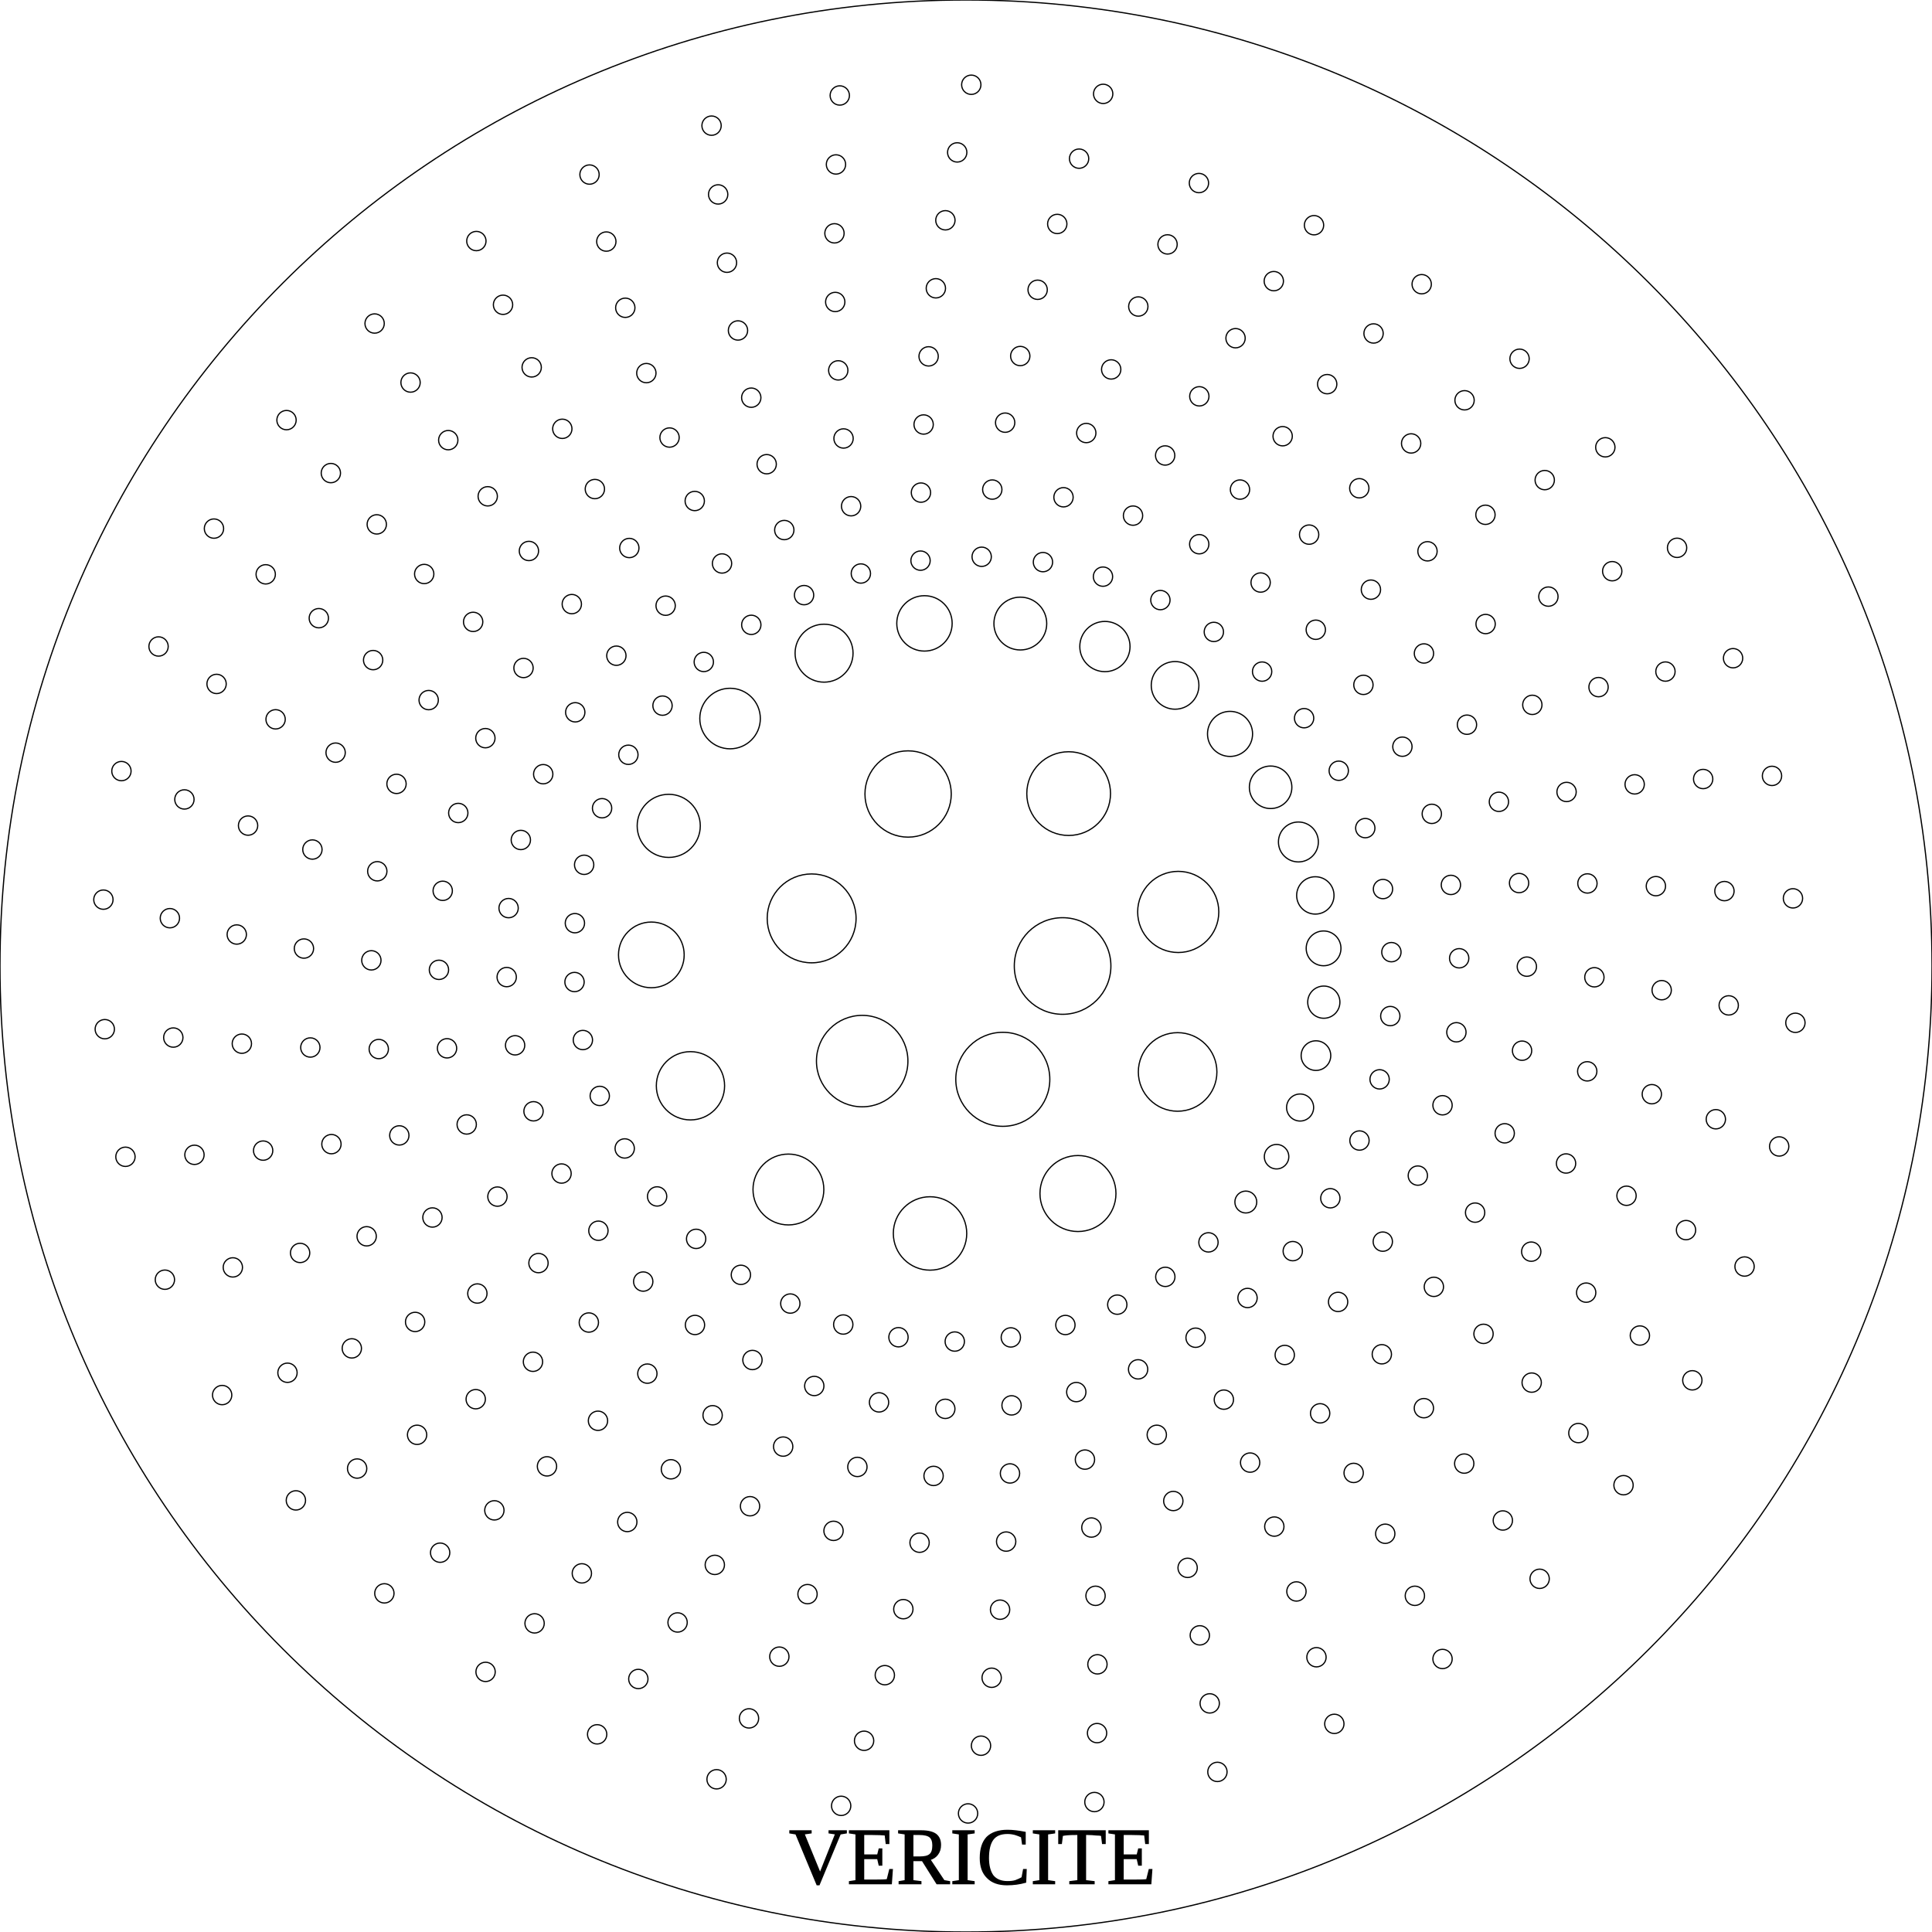
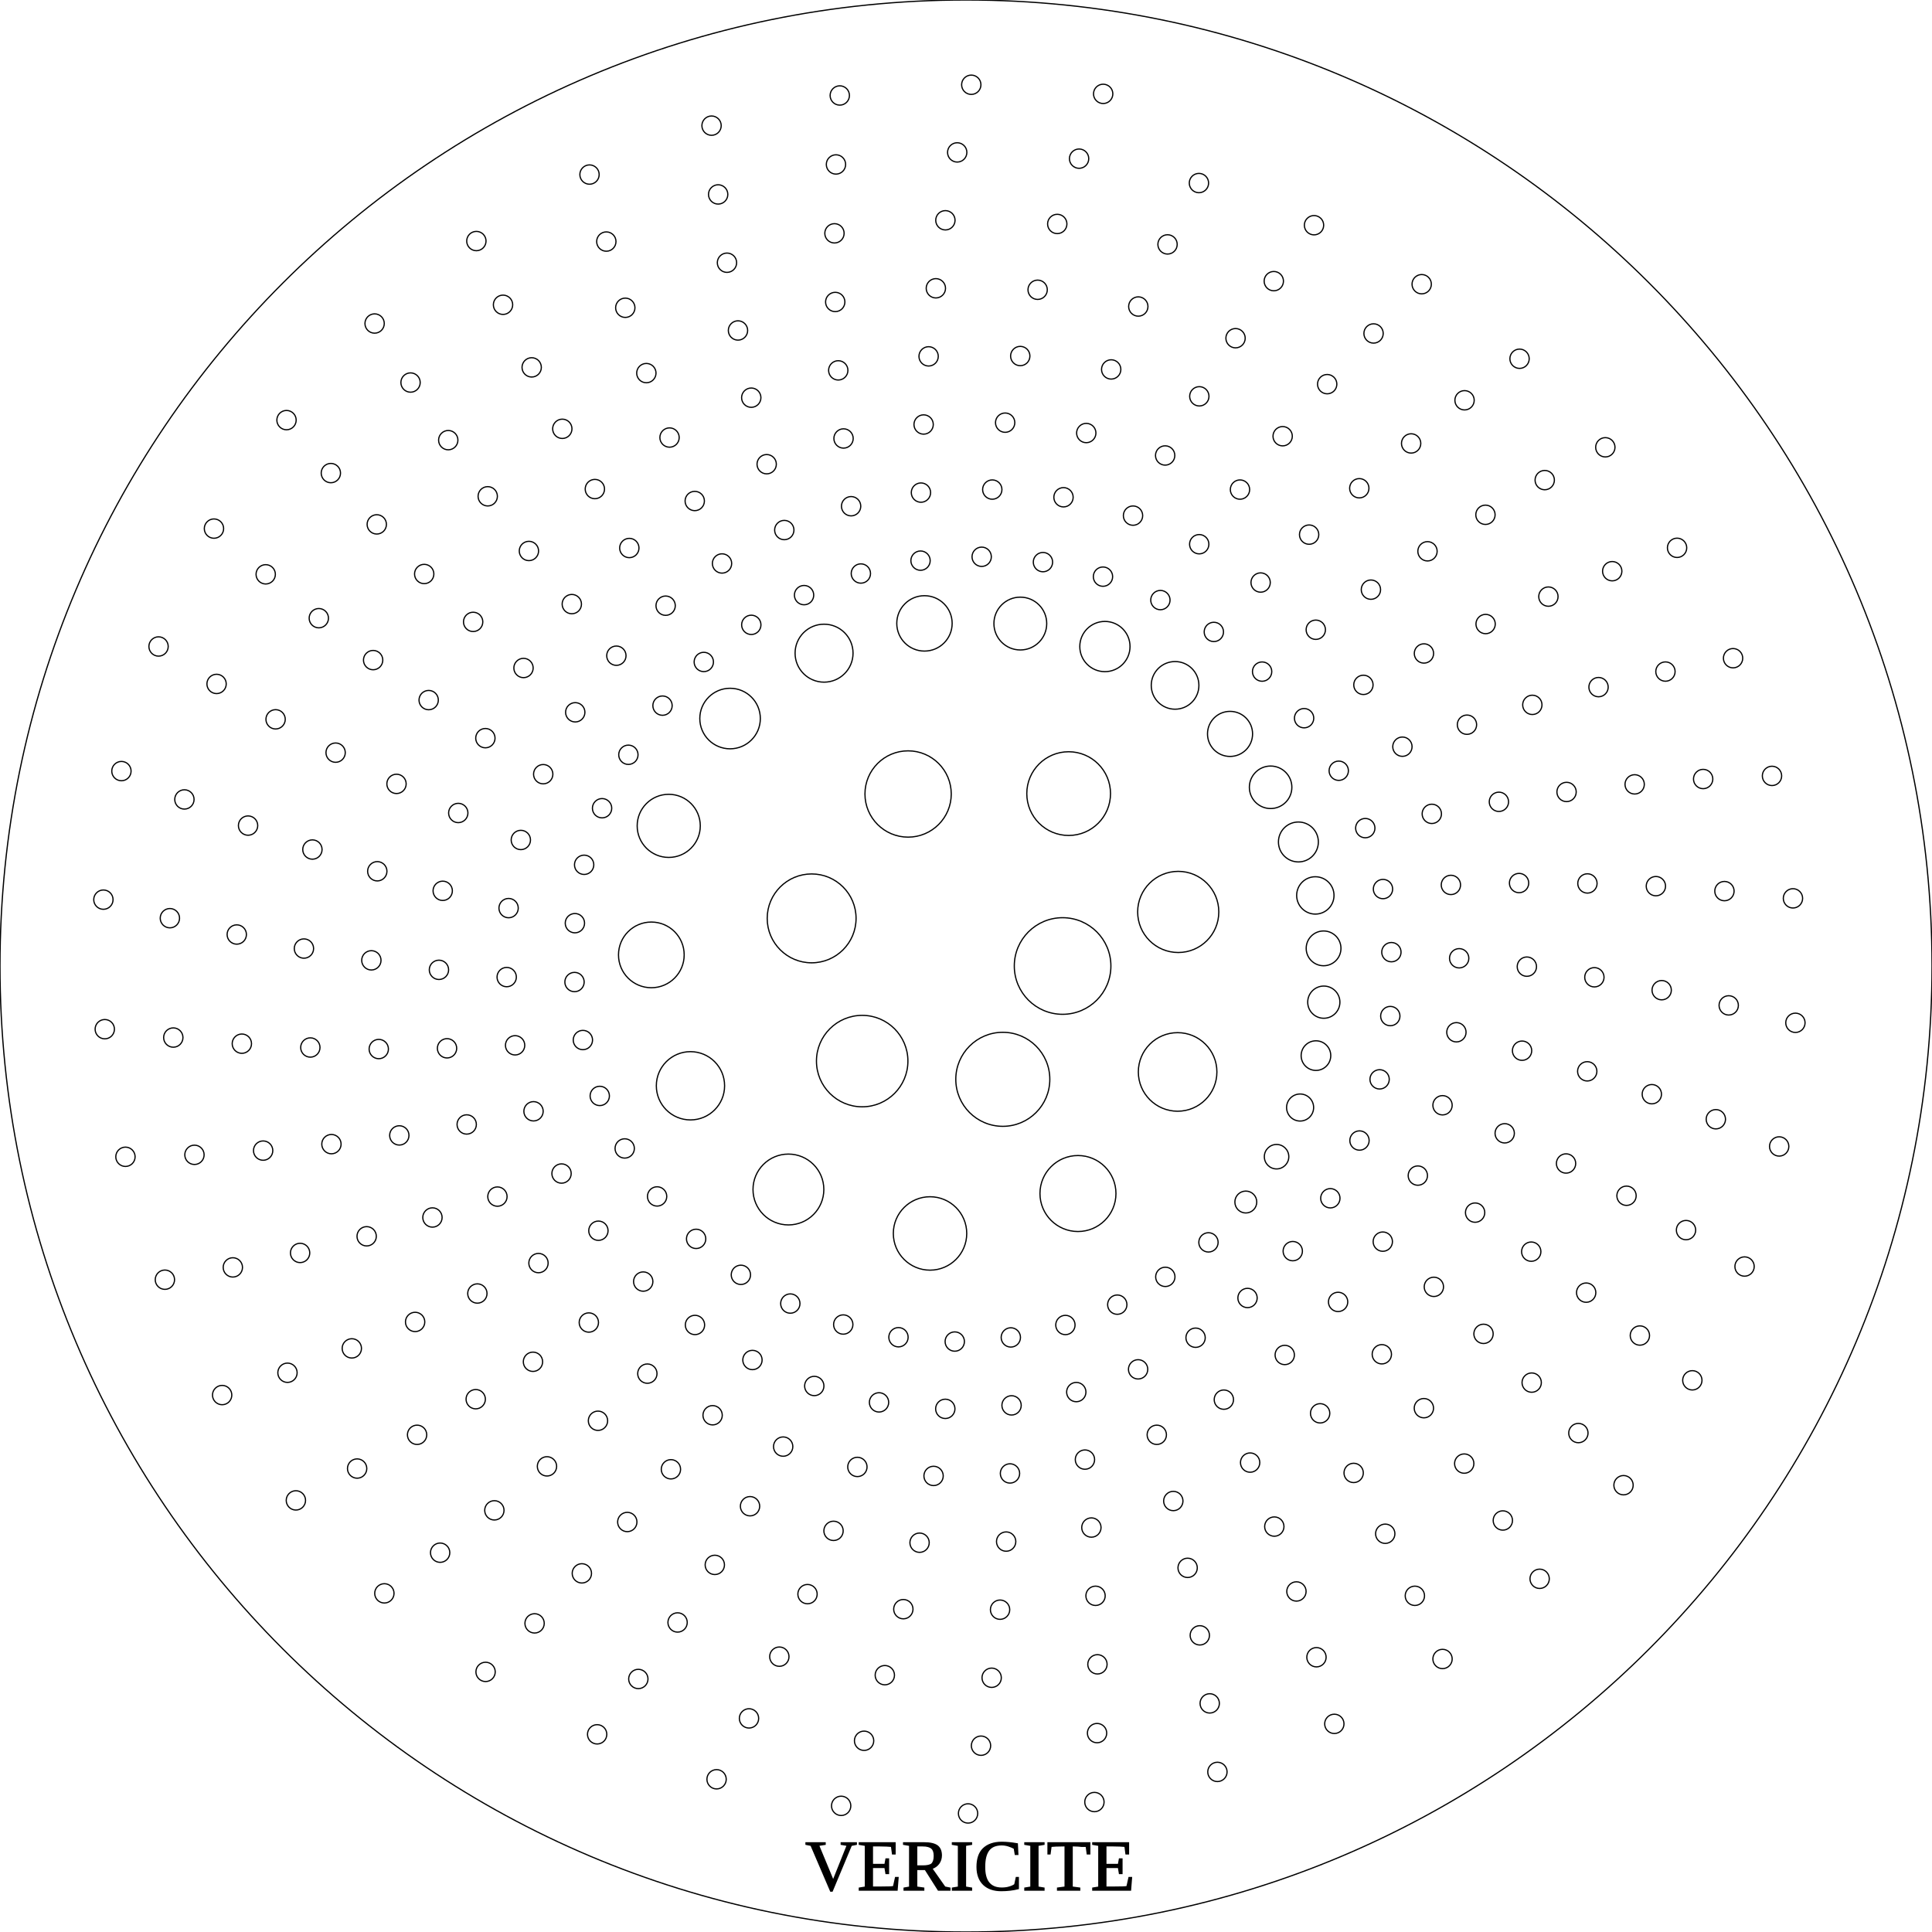
<svg width="60" height="60" fill="none" stroke="black">
  <circle r="30" cx="30" cy="30" stroke-width="0.01mm" />
  <circle r="1.5" cx="33.0" cy="30.0" fill="none" stroke="black" stroke-width="0.01mm" />
  <circle r="1.46" cx="31.143" cy="33.519" fill="none" stroke="black" stroke-width="0.01mm" />
  <circle r="1.42" cx="26.776" cy="32.953" fill="none" stroke="black" stroke-width="0.01mm" />
  <circle r="1.38" cx="25.206" cy="28.521" fill="none" stroke="black" stroke-width="0.01mm" />
  <circle r="1.34" cx="28.202" cy="24.658" fill="none" stroke="black" stroke-width="0.01mm" />
  <circle r="1.3" cx="33.188" cy="24.646" fill="none" stroke="black" stroke-width="0.01mm" />
  <circle r="1.26" cx="36.591" cy="28.321" fill="none" stroke="black" stroke-width="0.01mm" />
  <circle r="1.22" cx="36.572" cy="33.29" fill="none" stroke="black" stroke-width="0.01mm" />
  <circle r="1.18" cx="33.477" cy="37.066" fill="none" stroke="black" stroke-width="0.01mm" />
  <circle r="1.14" cx="28.883" cy="38.306" fill="none" stroke="black" stroke-width="0.01mm" />
  <circle r="1.1" cx="24.485" cy="36.941" fill="none" stroke="black" stroke-width="0.01mm" />
  <circle r="1.06" cx="21.443" cy="33.72" fill="none" stroke="black" stroke-width="0.01mm" />
  <circle r="1.02" cx="20.228" cy="29.655" fill="none" stroke="black" stroke-width="0.01mm" />
  <circle r="0.98" cx="20.768" cy="25.648" fill="none" stroke="black" stroke-width="0.01mm" />
  <circle r="0.94" cx="22.673" cy="22.315" fill="none" stroke="black" stroke-width="0.01mm" />
  <circle r="0.9" cx="25.592" cy="20.285" fill="none" stroke="black" stroke-width="0.01mm" />
  <circle r="0.86" cx="28.71" cy="19.36" fill="none" stroke="black" stroke-width="0.01mm" />
  <circle r="0.82" cx="31.687" cy="19.365" fill="none" stroke="black" stroke-width="0.01mm" />
  <circle r="0.78" cx="34.314" cy="20.079" fill="none" stroke="black" stroke-width="0.01mm" />
  <circle r="0.74" cx="36.493" cy="21.285" fill="none" stroke="black" stroke-width="0.01mm" />
  <circle r="0.7" cx="38.2" cy="22.792" fill="none" stroke="black" stroke-width="0.01mm" />
  <circle r="0.66" cx="39.46" cy="24.45" fill="none" stroke="black" stroke-width="0.01mm" />
  <circle r="0.62" cx="40.323" cy="26.148" fill="none" stroke="black" stroke-width="0.01mm" />
  <circle r="0.58" cx="40.849" cy="27.808" fill="none" stroke="black" stroke-width="0.01mm" />
  <circle r="0.54" cx="41.105" cy="29.452" fill="none" stroke="black" stroke-width="0.01mm" />
  <circle r="0.5" cx="41.112" cy="31.123" fill="none" stroke="black" stroke-width="0.01mm" />
  <circle r="0.46" cx="40.868" cy="32.783" fill="none" stroke="black" stroke-width="0.01mm" />
  <circle r="0.42" cx="40.376" cy="34.395" fill="none" stroke="black" stroke-width="0.01mm" />
  <circle r="0.38" cx="39.645" cy="35.922" fill="none" stroke="black" stroke-width="0.01mm" />
  <circle r="0.34" cx="38.69" cy="37.33" fill="none" stroke="black" stroke-width="0.01mm" />
  <circle r="0.3" cx="37.53" cy="38.583" fill="none" stroke="black" stroke-width="0.01mm" />
  <circle r="0.3" cx="36.19" cy="39.654" fill="none" stroke="black" stroke-width="0.01mm" />
  <circle r="0.3" cx="34.698" cy="40.517" fill="none" stroke="black" stroke-width="0.01mm" />
  <circle r="0.3" cx="33.087" cy="41.149" fill="none" stroke="black" stroke-width="0.01mm" />
  <circle r="0.3" cx="31.392" cy="41.535" fill="none" stroke="black" stroke-width="0.01mm" />
  <circle r="0.3" cx="29.651" cy="41.663" fill="none" stroke="black" stroke-width="0.01mm" />
  <circle r="0.3" cx="27.903" cy="41.529" fill="none" stroke="black" stroke-width="0.01mm" />
  <circle r="0.3" cx="26.188" cy="41.134" fill="none" stroke="black" stroke-width="0.01mm" />
  <circle r="0.3" cx="24.544" cy="40.483" fill="none" stroke="black" stroke-width="0.01mm" />
  <circle r="0.3" cx="23.009" cy="39.591" fill="none" stroke="black" stroke-width="0.01mm" />
  <circle r="0.3" cx="21.619" cy="38.474" fill="none" stroke="black" stroke-width="0.01mm" />
  <circle r="0.3" cx="20.407" cy="37.156" fill="none" stroke="black" stroke-width="0.01mm" />
  <circle r="0.3" cx="19.401" cy="35.666" fill="none" stroke="black" stroke-width="0.01mm" />
  <circle r="0.3" cx="18.626" cy="34.035" fill="none" stroke="black" stroke-width="0.01mm" />
  <circle r="0.3" cx="18.102" cy="32.299" fill="none" stroke="black" stroke-width="0.01mm" />
  <circle r="0.3" cx="17.842" cy="30.498" fill="none" stroke="black" stroke-width="0.01mm" />
  <circle r="0.3" cx="17.854" cy="28.67" fill="none" stroke="black" stroke-width="0.01mm" />
  <circle r="0.3" cx="18.141" cy="26.857" fill="none" stroke="black" stroke-width="0.01mm" />
  <circle r="0.3" cx="18.698" cy="25.1" fill="none" stroke="black" stroke-width="0.01mm" />
  <circle r="0.3" cx="19.515" cy="23.44" fill="none" stroke="black" stroke-width="0.01mm" />
  <circle r="0.3" cx="20.575" cy="21.914" fill="none" stroke="black" stroke-width="0.01mm" />
  <circle r="0.3" cx="21.857" cy="20.558" fill="none" stroke="black" stroke-width="0.01mm" />
  <circle r="0.3" cx="23.332" cy="19.405" fill="none" stroke="black" stroke-width="0.01mm" />
  <circle r="0.3" cx="24.971" cy="18.482" fill="none" stroke="black" stroke-width="0.01mm" />
  <circle r="0.3" cx="26.735" cy="17.811" fill="none" stroke="black" stroke-width="0.01mm" />
  <circle r="0.3" cx="28.588" cy="17.411" fill="none" stroke="black" stroke-width="0.01mm" />
  <circle r="0.3" cx="30.487" cy="17.291" fill="none" stroke="black" stroke-width="0.01mm" />
  <circle r="0.3" cx="32.39" cy="17.457" fill="none" stroke="black" stroke-width="0.01mm" />
  <circle r="0.3" cx="34.254" cy="17.908" fill="none" stroke="black" stroke-width="0.01mm" />
  <circle r="0.3" cx="36.037" cy="18.636" fill="none" stroke="black" stroke-width="0.01mm" />
  <circle r="0.3" cx="37.697" cy="19.625" fill="none" stroke="black" stroke-width="0.01mm" />
  <circle r="0.3" cx="39.196" cy="20.857" fill="none" stroke="black" stroke-width="0.01mm" />
  <circle r="0.3" cx="40.5" cy="22.304" fill="none" stroke="black" stroke-width="0.01mm" />
  <circle r="0.3" cx="41.576" cy="23.936" fill="none" stroke="black" stroke-width="0.01mm" />
  <circle r="0.3" cx="42.4" cy="25.718" fill="none" stroke="black" stroke-width="0.01mm" />
  <circle r="0.3" cx="42.95" cy="27.61" fill="none" stroke="black" stroke-width="0.01mm" />
  <circle r="0.3" cx="43.211" cy="29.57" fill="none" stroke="black" stroke-width="0.01mm" />
  <circle r="0.3" cx="43.177" cy="31.555" fill="none" stroke="black" stroke-width="0.01mm" />
  <circle r="0.3" cx="42.845" cy="33.52" fill="none" stroke="black" stroke-width="0.01mm" />
  <circle r="0.3" cx="42.22" cy="35.42" fill="none" stroke="black" stroke-width="0.01mm" />
  <circle r="0.3" cx="41.315" cy="37.213" fill="none" stroke="black" stroke-width="0.01mm" />
  <circle r="0.3" cx="40.148" cy="38.855" fill="none" stroke="black" stroke-width="0.01mm" />
  <circle r="0.3" cx="38.743" cy="40.31" fill="none" stroke="black" stroke-width="0.01mm" />
  <circle r="0.3" cx="37.13" cy="41.544" fill="none" stroke="black" stroke-width="0.01mm" />
  <circle r="0.3" cx="35.345" cy="42.526" fill="none" stroke="black" stroke-width="0.01mm" />
  <circle r="0.3" cx="33.425" cy="43.232" fill="none" stroke="black" stroke-width="0.01mm" />
  <circle r="0.3" cx="31.415" cy="43.645" fill="none" stroke="black" stroke-width="0.01mm" />
  <circle r="0.3" cx="29.357" cy="43.753" fill="none" stroke="black" stroke-width="0.01mm" />
  <circle r="0.3" cx="27.299" cy="43.552" fill="none" stroke="black" stroke-width="0.01mm" />
  <circle r="0.3" cx="25.288" cy="43.043" fill="none" stroke="black" stroke-width="0.01mm" />
  <circle r="0.3" cx="23.368" cy="42.236" fill="none" stroke="black" stroke-width="0.01mm" />
  <circle r="0.3" cx="21.583" cy="41.148" fill="none" stroke="black" stroke-width="0.01mm" />
  <circle r="0.3" cx="19.976" cy="39.8" fill="none" stroke="black" stroke-width="0.01mm" />
  <circle r="0.3" cx="18.584" cy="38.221" fill="none" stroke="black" stroke-width="0.01mm" />
  <circle r="0.3" cx="17.439" cy="36.445" fill="none" stroke="black" stroke-width="0.01mm" />
  <circle r="0.3" cx="16.569" cy="34.512" fill="none" stroke="black" stroke-width="0.01mm" />
  <circle r="0.3" cx="15.997" cy="32.463" fill="none" stroke="black" stroke-width="0.01mm" />
  <circle r="0.3" cx="15.736" cy="30.344" fill="none" stroke="black" stroke-width="0.01mm" />
  <circle r="0.3" cx="15.795" cy="28.202" fill="none" stroke="black" stroke-width="0.01mm" />
  <circle r="0.3" cx="16.175" cy="26.086" fill="none" stroke="black" stroke-width="0.01mm" />
  <circle r="0.3" cx="16.87" cy="24.043" fill="none" stroke="black" stroke-width="0.01mm" />
  <circle r="0.3" cx="17.865" cy="22.121" fill="none" stroke="black" stroke-width="0.01mm" />
  <circle r="0.3" cx="19.142" cy="20.363" fill="none" stroke="black" stroke-width="0.01mm" />
  <circle r="0.3" cx="20.672" cy="18.81" fill="none" stroke="black" stroke-width="0.01mm" />
  <circle r="0.3" cx="22.423" cy="17.499" fill="none" stroke="black" stroke-width="0.01mm" />
  <circle r="0.3" cx="24.357" cy="16.461" fill="none" stroke="black" stroke-width="0.01mm" />
  <circle r="0.3" cx="26.432" cy="15.721" fill="none" stroke="black" stroke-width="0.01mm" />
  <circle r="0.3" cx="28.601" cy="15.298" fill="none" stroke="black" stroke-width="0.01mm" />
  <circle r="0.3" cx="30.816" cy="15.204" fill="none" stroke="black" stroke-width="0.01mm" />
  <circle r="0.3" cx="33.028" cy="15.443" fill="none" stroke="black" stroke-width="0.01mm" />
  <circle r="0.3" cx="35.187" cy="16.013" fill="none" stroke="black" stroke-width="0.01mm" />
  <circle r="0.3" cx="37.243" cy="16.901" fill="none" stroke="black" stroke-width="0.01mm" />
  <circle r="0.3" cx="39.15" cy="18.091" fill="none" stroke="black" stroke-width="0.01mm" />
  <circle r="0.3" cx="40.863" cy="19.557" fill="none" stroke="black" stroke-width="0.01mm" />
  <circle r="0.3" cx="42.342" cy="21.269" fill="none" stroke="black" stroke-width="0.01mm" />
  <circle r="0.3" cx="43.553" cy="23.189" fill="none" stroke="black" stroke-width="0.01mm" />
  <circle r="0.3" cx="44.466" cy="25.275" fill="none" stroke="black" stroke-width="0.01mm" />
  <circle r="0.3" cx="45.059" cy="27.482" fill="none" stroke="black" stroke-width="0.01mm" />
  <circle r="0.3" cx="45.316" cy="29.76" fill="none" stroke="black" stroke-width="0.01mm" />
  <circle r="0.3" cx="45.23" cy="32.058" fill="none" stroke="black" stroke-width="0.01mm" />
  <circle r="0.3" cx="44.799" cy="34.325" fill="none" stroke="black" stroke-width="0.01mm" />
  <circle r="0.3" cx="44.032" cy="36.509" fill="none" stroke="black" stroke-width="0.01mm" />
  <circle r="0.3" cx="42.944" cy="38.56" fill="none" stroke="black" stroke-width="0.01mm" />
  <circle r="0.3" cx="41.556" cy="40.432" fill="none" stroke="black" stroke-width="0.01mm" />
  <circle r="0.3" cx="39.899" cy="42.08" fill="none" stroke="black" stroke-width="0.01mm" />
  <circle r="0.3" cx="38.008" cy="43.467" fill="none" stroke="black" stroke-width="0.01mm" />
  <circle r="0.3" cx="35.925" cy="44.559" fill="none" stroke="black" stroke-width="0.01mm" />
  <circle r="0.3" cx="33.694" cy="45.329" fill="none" stroke="black" stroke-width="0.01mm" />
  <circle r="0.3" cx="31.366" cy="45.759" fill="none" stroke="black" stroke-width="0.01mm" />
  <circle r="0.3" cx="28.993" cy="45.836" fill="none" stroke="black" stroke-width="0.01mm" />
  <circle r="0.3" cx="26.627" cy="45.557" fill="none" stroke="black" stroke-width="0.01mm" />
  <circle r="0.3" cx="24.322" cy="44.925" fill="none" stroke="black" stroke-width="0.01mm" />
  <circle r="0.3" cx="22.131" cy="43.952" fill="none" stroke="black" stroke-width="0.01mm" />
  <circle r="0.3" cx="20.104" cy="42.659" fill="none" stroke="black" stroke-width="0.01mm" />
  <circle r="0.3" cx="18.287" cy="41.072" fill="none" stroke="black" stroke-width="0.01mm" />
  <circle r="0.3" cx="16.723" cy="39.226" fill="none" stroke="black" stroke-width="0.01mm" />
  <circle r="0.3" cx="15.448" cy="37.161" fill="none" stroke="black" stroke-width="0.01mm" />
  <circle r="0.3" cx="14.494" cy="34.921" fill="none" stroke="black" stroke-width="0.01mm" />
  <circle r="0.3" cx="13.883" cy="32.556" fill="none" stroke="black" stroke-width="0.01mm" />
  <circle r="0.3" cx="13.632" cy="30.119" fill="none" stroke="black" stroke-width="0.01mm" />
  <circle r="0.3" cx="13.749" cy="27.665" fill="none" stroke="black" stroke-width="0.01mm" />
  <circle r="0.3" cx="14.232" cy="25.248" fill="none" stroke="black" stroke-width="0.01mm" />
  <circle r="0.3" cx="15.074" cy="22.924" fill="none" stroke="black" stroke-width="0.01mm" />
  <circle r="0.3" cx="16.258" cy="20.745" fill="none" stroke="black" stroke-width="0.01mm" />
  <circle r="0.3" cx="17.758" cy="18.761" fill="none" stroke="black" stroke-width="0.01mm" />
  <circle r="0.3" cx="19.544" cy="17.019" fill="none" stroke="black" stroke-width="0.01mm" />
  <circle r="0.3" cx="21.576" cy="15.559" fill="none" stroke="black" stroke-width="0.01mm" />
  <circle r="0.3" cx="23.81" cy="14.416" fill="none" stroke="black" stroke-width="0.01mm" />
  <circle r="0.3" cx="26.197" cy="13.617" fill="none" stroke="black" stroke-width="0.01mm" />
  <circle r="0.3" cx="28.684" cy="13.183" fill="none" stroke="black" stroke-width="0.01mm" />
  <circle r="0.3" cx="31.216" cy="13.126" fill="none" stroke="black" stroke-width="0.01mm" />
  <circle r="0.3" cx="33.735" cy="13.448" fill="none" stroke="black" stroke-width="0.01mm" />
  <circle r="0.3" cx="36.185" cy="14.145" fill="none" stroke="black" stroke-width="0.01mm" />
  <circle r="0.3" cx="38.509" cy="15.204" fill="none" stroke="black" stroke-width="0.01mm" />
  <circle r="0.3" cx="40.656" cy="16.603" fill="none" stroke="black" stroke-width="0.01mm" />
  <circle r="0.3" cx="42.575" cy="18.312" fill="none" stroke="black" stroke-width="0.01mm" />
  <circle r="0.3" cx="44.222" cy="20.294" fill="none" stroke="black" stroke-width="0.01mm" />
  <circle r="0.3" cx="45.558" cy="22.506" fill="none" stroke="black" stroke-width="0.01mm" />
  <circle r="0.3" cx="46.55" cy="24.901" fill="none" stroke="black" stroke-width="0.01mm" />
  <circle r="0.3" cx="47.176" cy="27.424" fill="none" stroke="black" stroke-width="0.01mm" />
  <circle r="0.3" cx="47.418" cy="30.02" fill="none" stroke="black" stroke-width="0.01mm" />
  <circle r="0.3" cx="47.269" cy="32.63" fill="none" stroke="black" stroke-width="0.01mm" />
  <circle r="0.3" cx="46.73" cy="35.196" fill="none" stroke="black" stroke-width="0.01mm" />
  <circle r="0.3" cx="45.811" cy="37.659" fill="none" stroke="black" stroke-width="0.01mm" />
  <circle r="0.3" cx="44.53" cy="39.964" fill="none" stroke="black" stroke-width="0.01mm" />
  <circle r="0.3" cx="42.914" cy="42.058" fill="none" stroke="black" stroke-width="0.01mm" />
  <circle r="0.3" cx="40.998" cy="43.892" fill="none" stroke="black" stroke-width="0.01mm" />
  <circle r="0.3" cx="38.824" cy="45.422" fill="none" stroke="black" stroke-width="0.01mm" />
  <circle r="0.3" cx="36.438" cy="46.615" fill="none" stroke="black" stroke-width="0.01mm" />
  <circle r="0.3" cx="33.894" cy="47.439" fill="none" stroke="black" stroke-width="0.01mm" />
  <circle r="0.3" cx="31.247" cy="47.875" fill="none" stroke="black" stroke-width="0.01mm" />
  <circle r="0.3" cx="28.558" cy="47.91" fill="none" stroke="black" stroke-width="0.01mm" />
  <circle r="0.3" cx="25.886" cy="47.542" fill="none" stroke="black" stroke-width="0.01mm" />
  <circle r="0.3" cx="23.293" cy="46.777" fill="none" stroke="black" stroke-width="0.01mm" />
  <circle r="0.3" cx="20.836" cy="45.63" fill="none" stroke="black" stroke-width="0.01mm" />
  <circle r="0.3" cx="18.571" cy="44.123" fill="none" stroke="black" stroke-width="0.01mm" />
  <circle r="0.3" cx="16.552" cy="42.291" fill="none" stroke="black" stroke-width="0.01mm" />
  <circle r="0.3" cx="14.825" cy="40.171" fill="none" stroke="black" stroke-width="0.01mm" />
  <circle r="0.3" cx="13.43" cy="37.81" fill="none" stroke="black" stroke-width="0.01mm" />
  <circle r="0.3" cx="12.401" cy="35.261" fill="none" stroke="black" stroke-width="0.01mm" />
  <circle r="0.3" cx="11.763" cy="32.579" fill="none" stroke="black" stroke-width="0.01mm" />
  <circle r="0.3" cx="11.533" cy="29.824" fill="none" stroke="black" stroke-width="0.01mm" />
  <circle r="0.3" cx="11.717" cy="27.058" fill="none" stroke="black" stroke-width="0.01mm" />
  <circle r="0.3" cx="12.314" cy="24.344" fill="none" stroke="black" stroke-width="0.01mm" />
  <circle r="0.3" cx="13.313" cy="21.742" fill="none" stroke="black" stroke-width="0.01mm" />
  <circle r="0.3" cx="14.694" cy="19.313" fill="none" stroke="black" stroke-width="0.01mm" />
  <circle r="0.3" cx="16.426" cy="17.111" fill="none" stroke="black" stroke-width="0.01mm" />
  <circle r="0.3" cx="18.474" cy="15.188" fill="none" stroke="black" stroke-width="0.01mm" />
  <circle r="0.3" cx="20.793" cy="13.588" fill="none" stroke="black" stroke-width="0.01mm" />
  <circle r="0.3" cx="23.331" cy="12.35" fill="none" stroke="black" stroke-width="0.01mm" />
  <circle r="0.3" cx="26.033" cy="11.502" fill="none" stroke="black" stroke-width="0.01mm" />
  <circle r="0.3" cx="28.839" cy="11.067" fill="none" stroke="black" stroke-width="0.01mm" />
  <circle r="0.3" cx="31.685" cy="11.057" fill="none" stroke="black" stroke-width="0.01mm" />
  <circle r="0.3" cx="34.509" cy="11.473" fill="none" stroke="black" stroke-width="0.01mm" />
  <circle r="0.3" cx="37.246" cy="12.308" fill="none" stroke="black" stroke-width="0.01mm" />
  <circle r="0.3" cx="39.834" cy="13.547" fill="none" stroke="black" stroke-width="0.01mm" />
  <circle r="0.3" cx="42.214" cy="15.163" fill="none" stroke="black" stroke-width="0.01mm" />
  <circle r="0.3" cx="44.332" cy="17.121" fill="none" stroke="black" stroke-width="0.01mm" />
  <circle r="0.3" cx="46.137" cy="19.38" fill="none" stroke="black" stroke-width="0.01mm" />
  <circle r="0.3" cx="47.588" cy="21.89" fill="none" stroke="black" stroke-width="0.01mm" />
  <circle r="0.3" cx="48.651" cy="24.595" fill="none" stroke="black" stroke-width="0.01mm" />
  <circle r="0.3" cx="49.299" cy="27.436" fill="none" stroke="black" stroke-width="0.01mm" />
  <circle r="0.3" cx="49.515" cy="30.35" fill="none" stroke="black" stroke-width="0.01mm" />
  <circle r="0.3" cx="49.293" cy="33.271" fill="none" stroke="black" stroke-width="0.01mm" />
  <circle r="0.3" cx="48.635" cy="36.133" fill="none" stroke="black" stroke-width="0.01mm" />
  <circle r="0.3" cx="47.554" cy="38.871" fill="none" stroke="black" stroke-width="0.01mm" />
  <circle r="0.3" cx="46.072" cy="41.424" fill="none" stroke="black" stroke-width="0.01mm" />
  <circle r="0.3" cx="44.22" cy="43.732" fill="none" stroke="black" stroke-width="0.01mm" />
  <circle r="0.3" cx="42.039" cy="45.743" fill="none" stroke="black" stroke-width="0.01mm" />
  <circle r="0.3" cx="39.575" cy="47.409" fill="none" stroke="black" stroke-width="0.01mm" />
  <circle r="0.3" cx="36.883" cy="48.691" fill="none" stroke="black" stroke-width="0.01mm" />
  <circle r="0.3" cx="34.023" cy="49.559" fill="none" stroke="black" stroke-width="0.01mm" />
  <circle r="0.3" cx="31.058" cy="49.99" fill="none" stroke="black" stroke-width="0.01mm" />
  <circle r="0.3" cx="28.054" cy="49.974" fill="none" stroke="black" stroke-width="0.01mm" />
  <circle r="0.3" cx="25.078" cy="49.507" fill="none" stroke="black" stroke-width="0.01mm" />
  <circle r="0.3" cx="22.199" cy="48.599" fill="none" stroke="black" stroke-width="0.01mm" />
  <circle r="0.3" cx="19.481" cy="47.267" fill="none" stroke="black" stroke-width="0.01mm" />
  <circle r="0.3" cx="16.987" cy="45.539" fill="none" stroke="black" stroke-width="0.01mm" />
  <circle r="0.3" cx="14.774" cy="43.453" fill="none" stroke="black" stroke-width="0.01mm" />
  <circle r="0.3" cx="12.892" cy="41.054" fill="none" stroke="black" stroke-width="0.01mm" />
  <circle r="0.3" cx="11.387" cy="38.394" fill="none" stroke="black" stroke-width="0.01mm" />
  <circle r="0.3" cx="10.293" cy="35.532" fill="none" stroke="black" stroke-width="0.01mm" />
  <circle r="0.3" cx="9.638" cy="32.531" fill="none" stroke="black" stroke-width="0.01mm" />
  <circle r="0.3" cx="9.439" cy="29.458" fill="none" stroke="black" stroke-width="0.01mm" />
  <circle r="0.3" cx="9.702" cy="26.383" fill="none" stroke="black" stroke-width="0.01mm" />
  <circle r="0.3" cx="10.423" cy="23.374" fill="none" stroke="black" stroke-width="0.01mm" />
  <circle r="0.3" cx="11.588" cy="20.5" fill="none" stroke="black" stroke-width="0.01mm" />
  <circle r="0.3" cx="13.174" cy="17.826" fill="none" stroke="black" stroke-width="0.01mm" />
  <circle r="0.3" cx="15.147" cy="15.413" fill="none" stroke="black" stroke-width="0.01mm" />
  <circle r="0.3" cx="17.463" cy="13.317" fill="none" stroke="black" stroke-width="0.01mm" />
  <circle r="0.3" cx="20.073" cy="11.587" fill="none" stroke="black" stroke-width="0.01mm" />
  <circle r="0.3" cx="22.919" cy="10.263" fill="none" stroke="black" stroke-width="0.01mm" />
  <circle r="0.3" cx="25.939" cy="9.378" fill="none" stroke="black" stroke-width="0.01mm" />
  <circle r="0.3" cx="29.064" cy="8.953" fill="none" stroke="black" stroke-width="0.01mm" />
  <circle r="0.3" cx="32.225" cy="8.999" fill="none" stroke="black" stroke-width="0.01mm" />
  <circle r="0.3" cx="35.351" cy="9.519" fill="none" stroke="black" stroke-width="0.01mm" />
  <circle r="0.3" cx="38.371" cy="10.503" fill="none" stroke="black" stroke-width="0.01mm" />
  <circle r="0.3" cx="41.217" cy="11.93" fill="none" stroke="black" stroke-width="0.01mm" />
  <circle r="0.3" cx="43.824" cy="13.771" fill="none" stroke="black" stroke-width="0.01mm" />
  <circle r="0.3" cx="46.132" cy="15.987" fill="none" stroke="black" stroke-width="0.01mm" />
  <circle r="0.3" cx="48.087" cy="18.528" fill="none" stroke="black" stroke-width="0.01mm" />
  <circle r="0.3" cx="49.644" cy="21.339" fill="none" stroke="black" stroke-width="0.01mm" />
  <circle r="0.3" cx="50.766" cy="24.359" fill="none" stroke="black" stroke-width="0.01mm" />
  <circle r="0.3" cx="51.425" cy="27.52" fill="none" stroke="black" stroke-width="0.01mm" />
  <circle r="0.3" cx="51.605" cy="30.751" fill="none" stroke="black" stroke-width="0.01mm" />
  <circle r="0.3" cx="51.299" cy="33.981" fill="none" stroke="black" stroke-width="0.01mm" />
  <circle r="0.3" cx="50.513" cy="37.135" fill="none" stroke="black" stroke-width="0.01mm" />
  <circle r="0.3" cx="49.26" cy="40.144" fill="none" stroke="black" stroke-width="0.01mm" />
  <circle r="0.3" cx="47.568" cy="42.938" fill="none" stroke="black" stroke-width="0.01mm" />
  <circle r="0.3" cx="45.473" cy="45.453" fill="none" stroke="black" stroke-width="0.01mm" />
  <circle r="0.3" cx="43.02" cy="47.632" fill="none" stroke="black" stroke-width="0.01mm" />
  <circle r="0.3" cx="40.262" cy="49.424" fill="none" stroke="black" stroke-width="0.01mm" />
  <circle r="0.3" cx="37.261" cy="50.787" fill="none" stroke="black" stroke-width="0.01mm" />
  <circle r="0.3" cx="34.082" cy="51.687" fill="none" stroke="black" stroke-width="0.01mm" />
  <circle r="0.3" cx="30.797" cy="52.104" fill="none" stroke="black" stroke-width="0.01mm" />
  <circle r="0.3" cx="27.479" cy="52.024" fill="none" stroke="black" stroke-width="0.01mm" />
  <circle r="0.3" cx="24.203" cy="51.449" fill="none" stroke="black" stroke-width="0.01mm" />
  <circle r="0.3" cx="21.043" cy="50.387" fill="none" stroke="black" stroke-width="0.01mm" />
  <circle r="0.3" cx="18.07" cy="48.862" fill="none" stroke="black" stroke-width="0.01mm" />
  <circle r="0.3" cx="15.353" cy="46.905" fill="none" stroke="black" stroke-width="0.01mm" />
  <circle r="0.3" cx="12.953" cy="44.559" fill="none" stroke="black" stroke-width="0.01mm" />
  <circle r="0.3" cx="10.926" cy="41.875" fill="none" stroke="black" stroke-width="0.01mm" />
  <circle r="0.3" cx="9.32" cy="38.911" fill="none" stroke="black" stroke-width="0.01mm" />
  <circle r="0.3" cx="8.172" cy="35.733" fill="none" stroke="black" stroke-width="0.01mm" />
  <circle r="0.3" cx="7.511" cy="32.412" fill="none" stroke="black" stroke-width="0.01mm" />
  <circle r="0.3" cx="7.353" cy="29.022" fill="none" stroke="black" stroke-width="0.01mm" />
  <circle r="0.3" cx="7.704" cy="25.639" fill="none" stroke="black" stroke-width="0.01mm" />
  <circle r="0.3" cx="8.559" cy="22.339" fill="none" stroke="black" stroke-width="0.01mm" />
  <circle r="0.3" cx="9.901" cy="19.198" fill="none" stroke="black" stroke-width="0.01mm" />
  <circle r="0.3" cx="11.701" cy="16.285" fill="none" stroke="black" stroke-width="0.01mm" />
  <circle r="0.3" cx="13.921" cy="13.669" fill="none" stroke="black" stroke-width="0.01mm" />
  <circle r="0.3" cx="16.512" cy="11.409" fill="none" stroke="black" stroke-width="0.01mm" />
  <circle r="0.3" cx="19.419" cy="9.558" fill="none" stroke="black" stroke-width="0.01mm" />
  <circle r="0.3" cx="22.577" cy="8.159" fill="none" stroke="black" stroke-width="0.01mm" />
  <circle r="0.3" cx="25.915" cy="7.246" fill="none" stroke="black" stroke-width="0.01mm" />
  <circle r="0.3" cx="29.36" cy="6.841" fill="none" stroke="black" stroke-width="0.01mm" />
  <circle r="0.3" cx="32.834" cy="6.955" fill="none" stroke="black" stroke-width="0.01mm" />
  <circle r="0.3" cx="36.259" cy="7.59" fill="none" stroke="black" stroke-width="0.01mm" />
  <circle r="0.3" cx="39.559" cy="8.731" fill="none" stroke="black" stroke-width="0.01mm" />
  <circle r="0.3" cx="42.657" cy="10.356" fill="none" stroke="black" stroke-width="0.01mm" />
  <circle r="0.3" cx="45.483" cy="12.431" fill="none" stroke="black" stroke-width="0.01mm" />
  <circle r="0.3" cx="47.973" cy="14.91" fill="none" stroke="black" stroke-width="0.01mm" />
  <circle r="0.3" cx="50.069" cy="17.739" fill="none" stroke="black" stroke-width="0.01mm" />
  <circle r="0.3" cx="51.722" cy="20.856" fill="none" stroke="black" stroke-width="0.01mm" />
  <circle r="0.3" cx="52.893" cy="24.193" fill="none" stroke="black" stroke-width="0.01mm" />
  <circle r="0.3" cx="53.554" cy="27.674" fill="none" stroke="black" stroke-width="0.01mm" />
  <circle r="0.3" cx="53.687" cy="31.223" fill="none" stroke="black" stroke-width="0.01mm" />
  <circle r="0.3" cx="53.287" cy="34.759" fill="none" stroke="black" stroke-width="0.01mm" />
  <circle r="0.3" cx="52.361" cy="38.202" fill="none" stroke="black" stroke-width="0.01mm" />
  <circle r="0.3" cx="50.928" cy="41.476" fill="none" stroke="black" stroke-width="0.01mm" />
  <circle r="0.3" cx="49.018" cy="44.505" fill="none" stroke="black" stroke-width="0.01mm" />
  <circle r="0.3" cx="46.672" cy="47.22" fill="none" stroke="black" stroke-width="0.01mm" />
  <circle r="0.3" cx="43.94" cy="49.559" fill="none" stroke="black" stroke-width="0.01mm" />
  <circle r="0.3" cx="40.884" cy="51.467" fill="none" stroke="black" stroke-width="0.01mm" />
  <circle r="0.3" cx="37.569" cy="52.9" fill="none" stroke="black" stroke-width="0.01mm" />
  <circle r="0.3" cx="34.07" cy="53.823" fill="none" stroke="black" stroke-width="0.01mm" />
  <circle r="0.3" cx="30.466" cy="54.214" fill="none" stroke="black" stroke-width="0.01mm" />
  <circle r="0.3" cx="26.835" cy="54.061" fill="none" stroke="black" stroke-width="0.01mm" />
  <circle r="0.3" cx="23.261" cy="53.366" fill="none" stroke="black" stroke-width="0.01mm" />
  <circle r="0.3" cx="19.824" cy="52.142" fill="none" stroke="black" stroke-width="0.01mm" />
  <circle r="0.3" cx="16.602" cy="50.415" fill="none" stroke="black" stroke-width="0.01mm" />
  <circle r="0.3" cx="13.669" cy="48.22" fill="none" stroke="black" stroke-width="0.01mm" />
  <circle r="0.3" cx="11.091" cy="45.607" fill="none" stroke="black" stroke-width="0.01mm" />
  <circle r="0.3" cx="8.928" cy="42.632" fill="none" stroke="black" stroke-width="0.01mm" />
  <circle r="0.3" cx="7.231" cy="39.36" fill="none" stroke="black" stroke-width="0.01mm" />
  <circle r="0.3" cx="6.039" cy="35.864" fill="none" stroke="black" stroke-width="0.01mm" />
  <circle r="0.3" cx="5.382" cy="32.222" fill="none" stroke="black" stroke-width="0.01mm" />
  <circle r="0.3" cx="5.276" cy="28.515" fill="none" stroke="black" stroke-width="0.01mm" />
  <circle r="0.3" cx="5.727" cy="24.827" fill="none" stroke="black" stroke-width="0.01mm" />
  <circle r="0.3" cx="6.726" cy="21.24" fill="none" stroke="black" stroke-width="0.01mm" />
  <circle r="0.3" cx="8.252" cy="17.836" fill="none" stroke="black" stroke-width="0.01mm" />
  <circle r="0.3" cx="10.275" cy="14.692" fill="none" stroke="black" stroke-width="0.01mm" />
  <circle r="0.3" cx="12.75" cy="11.88" fill="none" stroke="black" stroke-width="0.01mm" />
  <circle r="0.3" cx="15.622" cy="9.465" fill="none" stroke="black" stroke-width="0.01mm" />
  <circle r="0.3" cx="18.83" cy="7.502" fill="none" stroke="black" stroke-width="0.01mm" />
  <circle r="0.3" cx="22.303" cy="6.038" fill="none" stroke="black" stroke-width="0.01mm" />
  <circle r="0.3" cx="25.962" cy="5.107" fill="none" stroke="black" stroke-width="0.01mm" />
  <circle r="0.3" cx="29.727" cy="4.733" fill="none" stroke="black" stroke-width="0.01mm" />
  <circle r="0.3" cx="33.512" cy="4.927" fill="none" stroke="black" stroke-width="0.01mm" />
  <circle r="0.3" cx="37.234" cy="5.685" fill="none" stroke="black" stroke-width="0.01mm" />
  <circle r="0.3" cx="40.808" cy="6.994" fill="none" stroke="black" stroke-width="0.01mm" />
  <circle r="0.3" cx="44.152" cy="8.826" fill="none" stroke="black" stroke-width="0.01mm" />
  <circle r="0.3" cx="47.191" cy="11.141" fill="none" stroke="black" stroke-width="0.01mm" />
  <circle r="0.3" cx="49.855" cy="13.891" fill="none" stroke="black" stroke-width="0.01mm" />
  <circle r="0.3" cx="52.083" cy="17.013" fill="none" stroke="black" stroke-width="0.01mm" />
  <circle r="0.3" cx="53.822" cy="20.441" fill="none" stroke="black" stroke-width="0.01mm" />
  <circle r="0.3" cx="55.031" cy="24.096" fill="none" stroke="black" stroke-width="0.01mm" />
  <circle r="0.3" cx="55.682" cy="27.899" fill="none" stroke="black" stroke-width="0.01mm" />
  <circle r="0.3" cx="55.758" cy="31.764" fill="none" stroke="black" stroke-width="0.01mm" />
  <circle r="0.3" cx="55.254" cy="35.604" fill="none" stroke="black" stroke-width="0.01mm" />
  <circle r="0.3" cx="54.179" cy="39.333" fill="none" stroke="black" stroke-width="0.01mm" />
  <circle r="0.3" cx="52.557" cy="42.867" fill="none" stroke="black" stroke-width="0.01mm" />
  <circle r="0.3" cx="50.42" cy="46.124" fill="none" stroke="black" stroke-width="0.01mm" />
  <circle r="0.3" cx="47.815" cy="49.031" fill="none" stroke="black" stroke-width="0.01mm" />
  <circle r="0.3" cx="44.799" cy="51.521" fill="none" stroke="black" stroke-width="0.01mm" />
  <circle r="0.3" cx="41.439" cy="53.536" fill="none" stroke="black" stroke-width="0.01mm" />
  <circle r="0.3" cx="37.808" cy="55.028" fill="none" stroke="black" stroke-width="0.01mm" />
  <circle r="0.3" cx="33.988" cy="55.964" fill="none" stroke="black" stroke-width="0.01mm" />
  <circle r="0.3" cx="30.064" cy="56.318" fill="none" stroke="black" stroke-width="0.01mm" />
  <circle r="0.3" cx="26.123" cy="56.082" fill="none" stroke="black" stroke-width="0.01mm" />
  <circle r="0.3" cx="22.254" cy="55.257" fill="none" stroke="black" stroke-width="0.01mm" />
  <circle r="0.3" cx="18.545" cy="53.861" fill="none" stroke="black" stroke-width="0.01mm" />
  <circle r="0.3" cx="15.08" cy="51.922" fill="none" stroke="black" stroke-width="0.01mm" />
  <circle r="0.3" cx="11.937" cy="49.483" fill="none" stroke="black" stroke-width="0.01mm" />
  <circle r="0.3" cx="9.189" cy="46.596" fill="none" stroke="black" stroke-width="0.01mm" />
  <circle r="0.3" cx="6.899" cy="43.325" fill="none" stroke="black" stroke-width="0.01mm" />
  <circle r="0.3" cx="5.121" cy="39.742" fill="none" stroke="black" stroke-width="0.01mm" />
  <circle r="0.3" cx="3.896" cy="35.925" fill="none" stroke="black" stroke-width="0.01mm" />
  <circle r="0.3" cx="3.254" cy="31.962" fill="none" stroke="black" stroke-width="0.01mm" />
  <circle r="0.3" cx="3.211" cy="27.939" fill="none" stroke="black" stroke-width="0.01mm" />
  <circle r="0.3" cx="3.771" cy="23.947" fill="none" stroke="black" stroke-width="0.01mm" />
  <circle r="0.3" cx="4.924" cy="20.077" fill="none" stroke="black" stroke-width="0.01mm" />
  <circle r="0.3" cx="6.645" cy="16.416" fill="none" stroke="black" stroke-width="0.01mm" />
  <circle r="0.3" cx="8.898" cy="13.047" fill="none" stroke="black" stroke-width="0.01mm" />
  <circle r="0.3" cx="11.634" cy="10.047" fill="none" stroke="black" stroke-width="0.01mm" />
  <circle r="0.3" cx="14.794" cy="7.486" fill="none" stroke="black" stroke-width="0.01mm" />
  <circle r="0.3" cx="18.308" cy="5.421" fill="none" stroke="black" stroke-width="0.01mm" />
  <circle r="0.3" cx="22.098" cy="3.902" fill="none" stroke="black" stroke-width="0.01mm" />
  <circle r="0.3" cx="26.08" cy="2.965" fill="none" stroke="black" stroke-width="0.01mm" />
  <circle r="0.3" cx="30.164" cy="2.632" fill="none" stroke="black" stroke-width="0.01mm" />
  <circle r="0.3" cx="34.26" cy="2.915" fill="none" stroke="black" stroke-width="0.01mm" />
-   <text x="24.5" y="58.5" font-size="2.5" fill="black" stroke-width="0.01mm">VERICITE</text>
+   <text x="25" y="58.7" font-size="2.25" fill="black" stroke-width="0.01mm">VERICITE</text>
</svg>
